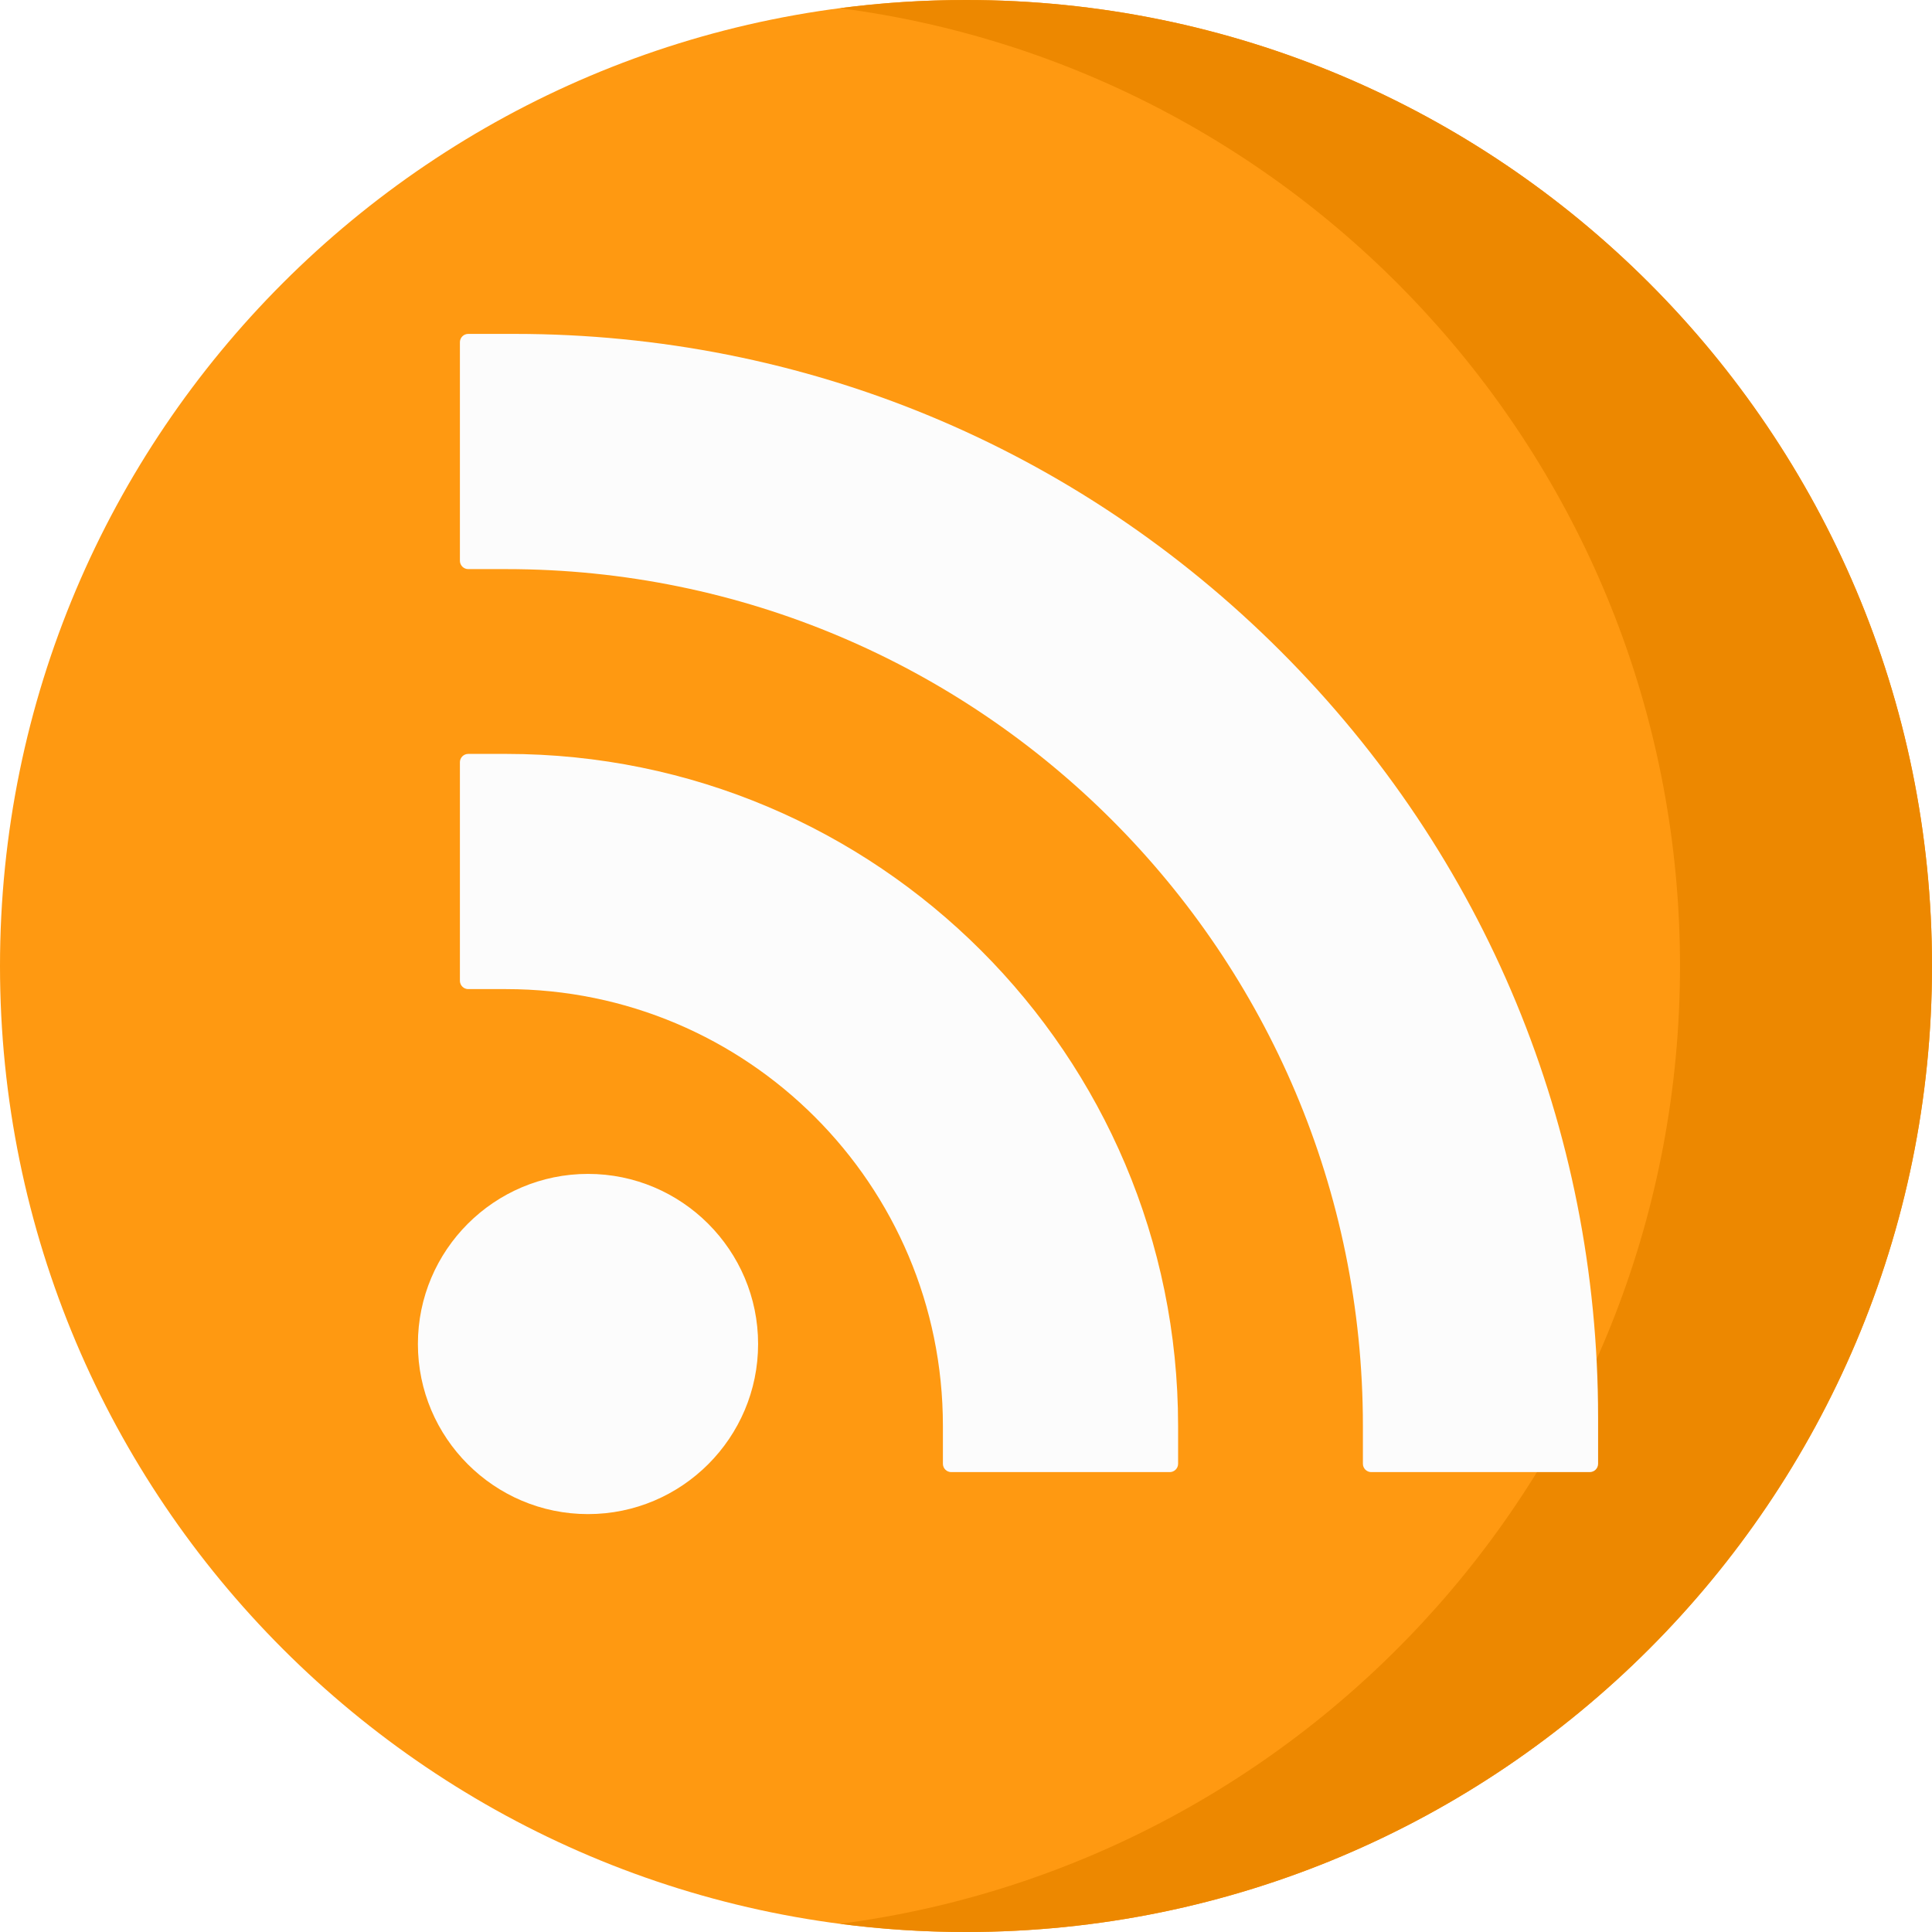
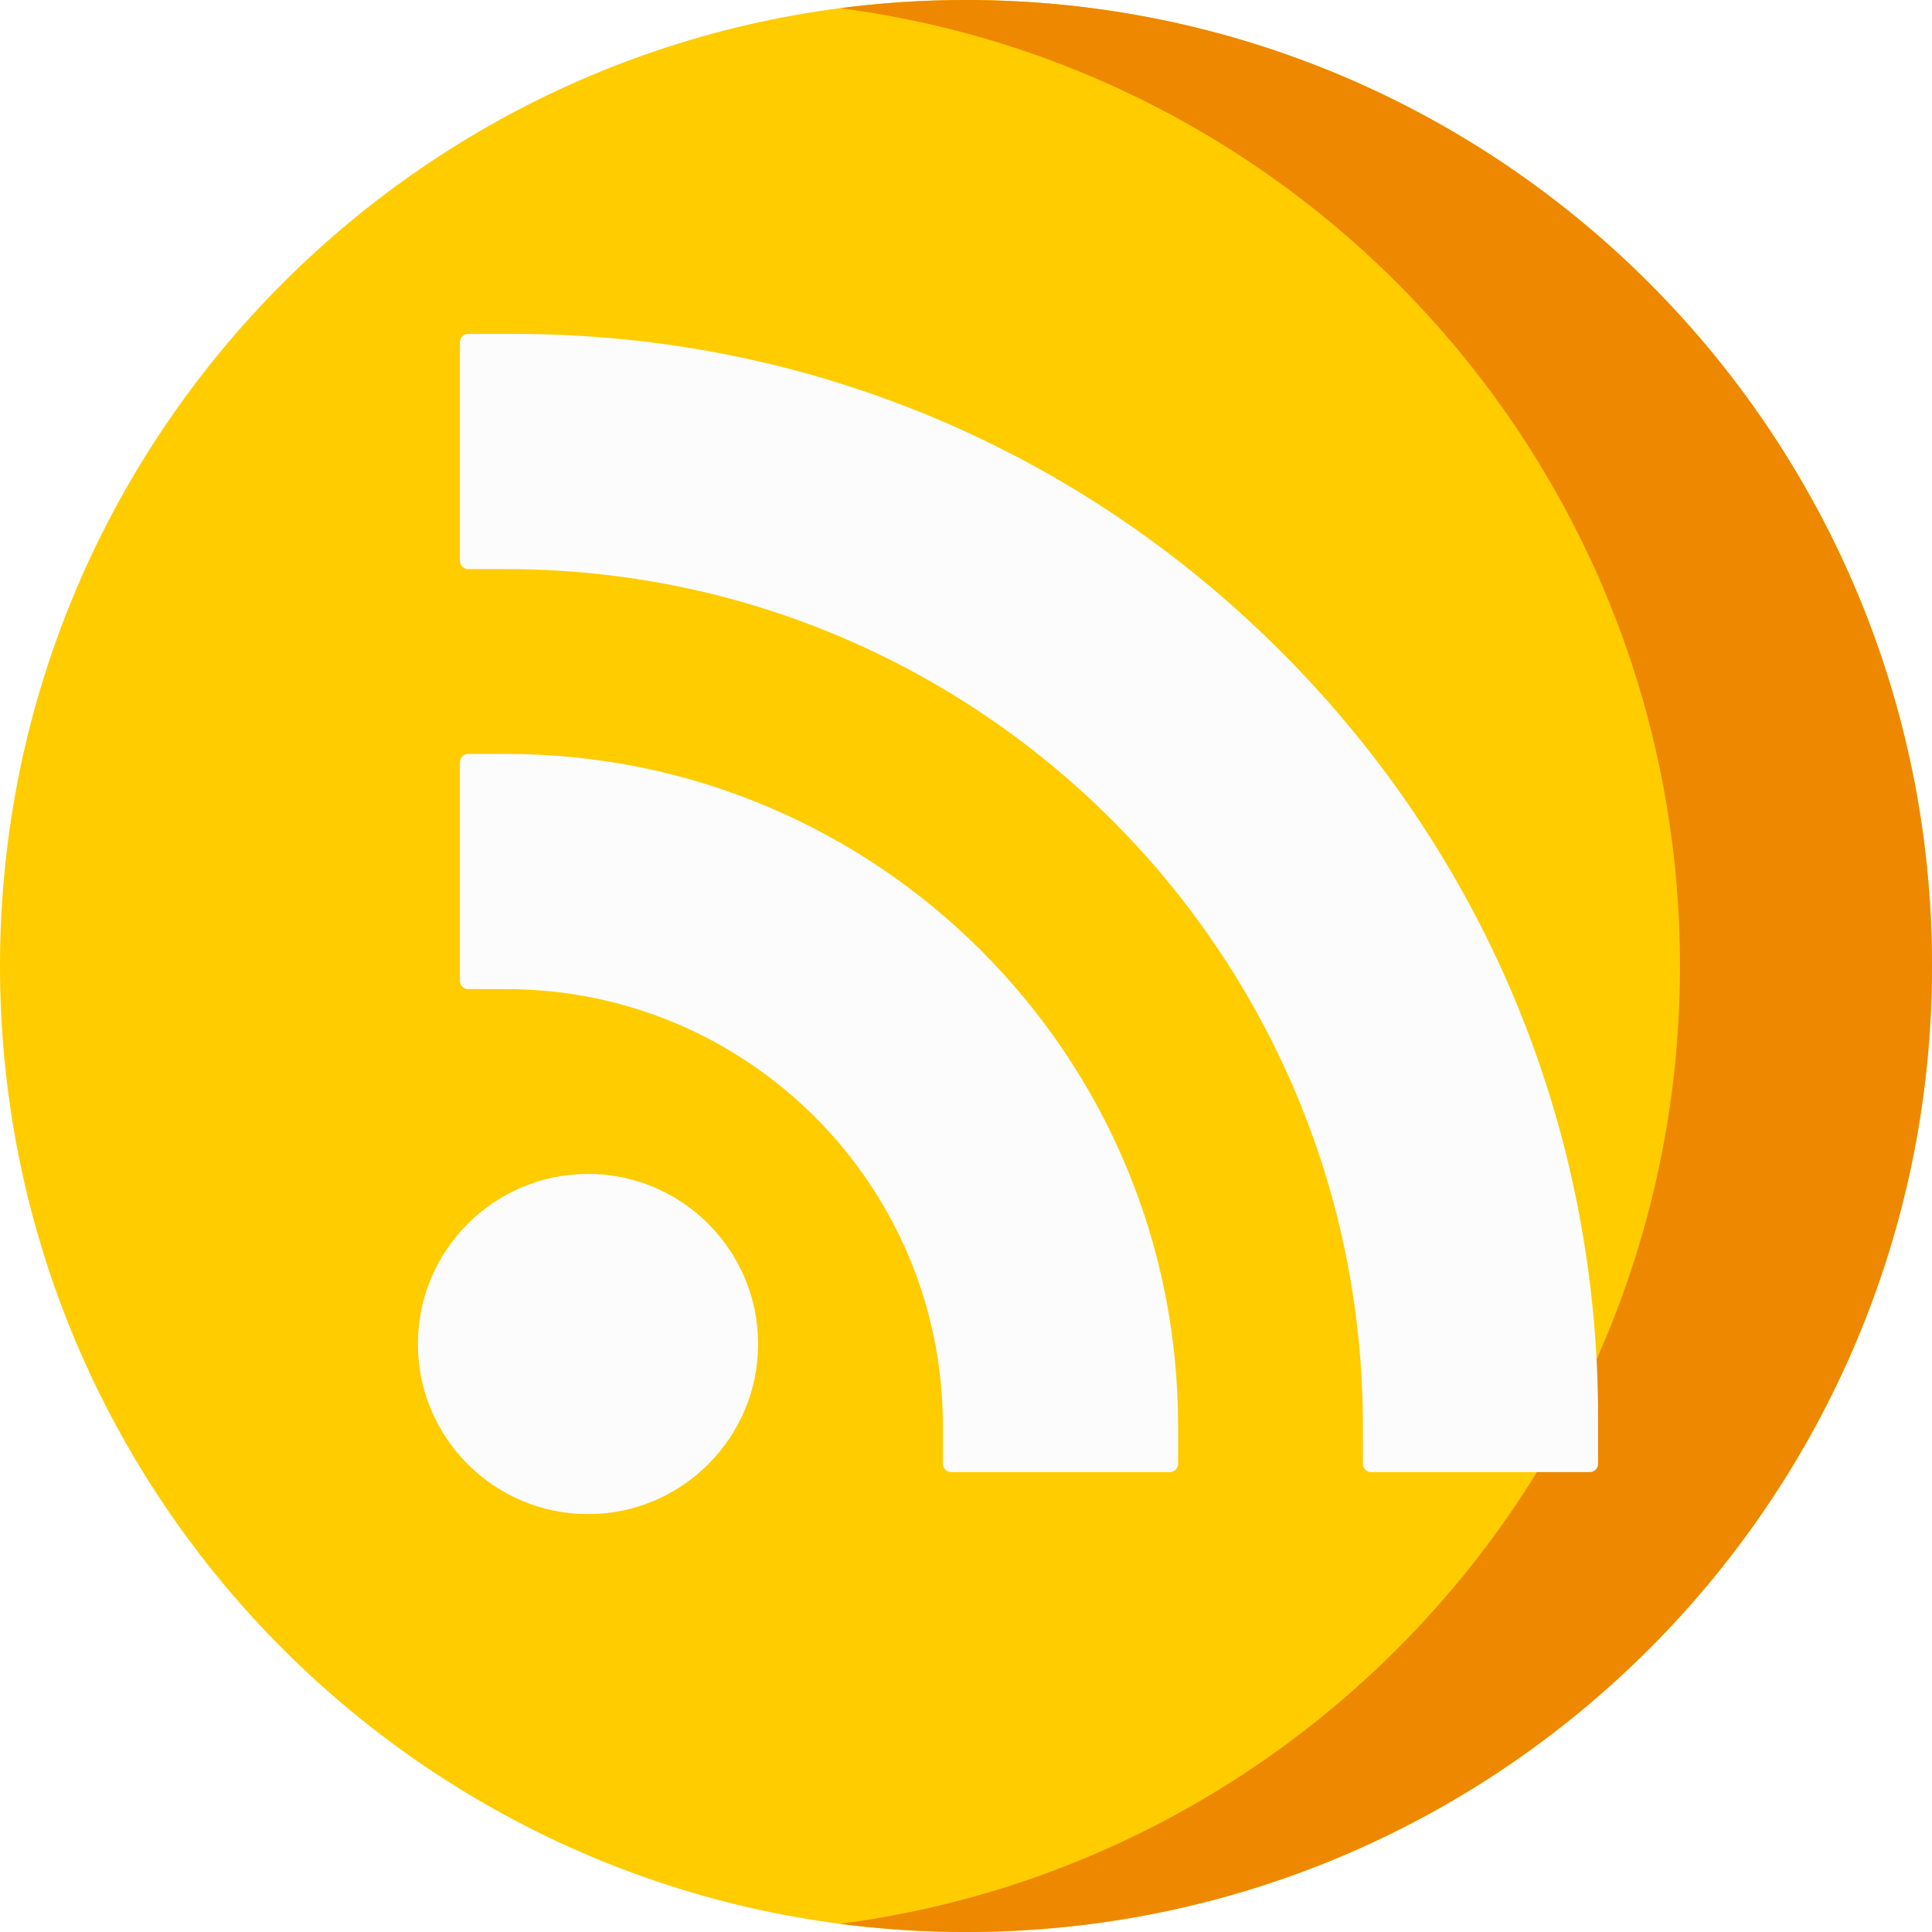
<svg xmlns="http://www.w3.org/2000/svg" version="1.1" id="Layer_1" x="0px" y="0px" viewBox="0 0 512 512" style="enable-background:new 0 0 512 512;" xml:space="preserve">
-   <circle style="fill:#FF9911;" cx="256" cy="256" r="256" />
-   <path style="fill:#ED8800;" d="M256,0c-11.317,0-22.461,0.744-33.391,2.167C348.216,18.53,445.217,125.933,445.217,256  s-97.002,237.47-222.609,253.833C233.539,511.256,244.683,512,256,512c141.385,0,256-114.616,256-256S397.385,0,256,0z" />
+   <circle style="fill:#ffcc00;" cx="256" cy="256" r="256" />
+   <path style="fill:#ED8800;" d="M256,0c-11.317,0-22.461,0.744-33.391,2.167C348.216,18.53,445.217,125.933,445.217,256   s-97.002,237.47-222.609,253.833C233.539,511.256,244.683,512,256,512c141.385,0,256-114.616,256-256S397.385,0,256,0z" />
  <g>
-     <path style="fill:#FCFCFC;" d="M155.826,401.252c-24.856,0-45.078-20.222-45.078-45.078c0-24.856,20.222-45.078,45.078-45.078   s45.078,20.222,45.078,45.078C200.904,381.03,180.683,401.252,155.826,401.252z" />
-     <path style="fill:#FCFCFC;" d="M249.878,387.908v-10.041c0-63.924-51.821-115.744-115.744-115.744h-10.041   c-1.223,0-2.214-0.992-2.214-2.214v-57.902c0-1.223,0.992-2.214,2.214-2.214h10.041c98.349,0,178.075,79.727,178.075,178.075   v10.041c0,1.223-0.992,2.214-2.214,2.214h-57.902C250.87,390.122,249.878,389.13,249.878,387.908z" />
-     <path style="fill:#FCFCFC;" d="M361.183,387.908v-10.041c0-125.395-101.653-227.049-227.049-227.049h-10.041   c-1.223,0-2.214-0.992-2.214-2.214V90.701c0-1.223,0.992-2.214,2.214-2.214h12.255c76.705,0,148.818,29.87,203.057,84.108   c54.239,54.239,84.108,126.352,84.108,203.057v12.256c0,1.223-0.992,2.214-2.214,2.214h-57.902   C362.174,390.122,361.183,389.13,361.183,387.908z" />
+     <path style="fill:#FCFCFC;" d="M155.826,401.252c-24.856,0-45.078-20.222-45.078-45.078c0-24.856,20.222-45.078,45.078-45.078    s45.078,20.222,45.078,45.078C200.904,381.03,180.683,401.252,155.826,401.252z" />
+     <path style="fill:#FCFCFC;" d="M249.878,387.908v-10.041c0-63.924-51.821-115.744-115.744-115.744h-10.041    c-1.223,0-2.214-0.992-2.214-2.214v-57.902c0-1.223,0.992-2.214,2.214-2.214h10.041c98.349,0,178.075,79.727,178.075,178.075    v10.041c0,1.223-0.992,2.214-2.214,2.214h-57.902C250.87,390.122,249.878,389.13,249.878,387.908z" />
+     <path style="fill:#FCFCFC;" d="M361.183,387.908v-10.041c0-125.395-101.653-227.049-227.049-227.049h-10.041    c-1.223,0-2.214-0.992-2.214-2.214V90.701c0-1.223,0.992-2.214,2.214-2.214h12.255c76.705,0,148.818,29.87,203.057,84.108    c54.239,54.239,84.108,126.352,84.108,203.057v12.256c0,1.223-0.992,2.214-2.214,2.214h-57.902    C362.174,390.122,361.183,389.13,361.183,387.908z" />
  </g>
-   <g>
- </g>
-   <g>
- </g>
-   <g>
- </g>
-   <g>
- </g>
-   <g>
- </g>
-   <g>
- </g>
-   <g>
- </g>
-   <g>
- </g>
-   <g>
- </g>
-   <g>
- </g>
-   <g>
- </g>
-   <g>
- </g>
-   <g>
- </g>
-   <g>
- </g>
-   <g>
- </g>
</svg>
